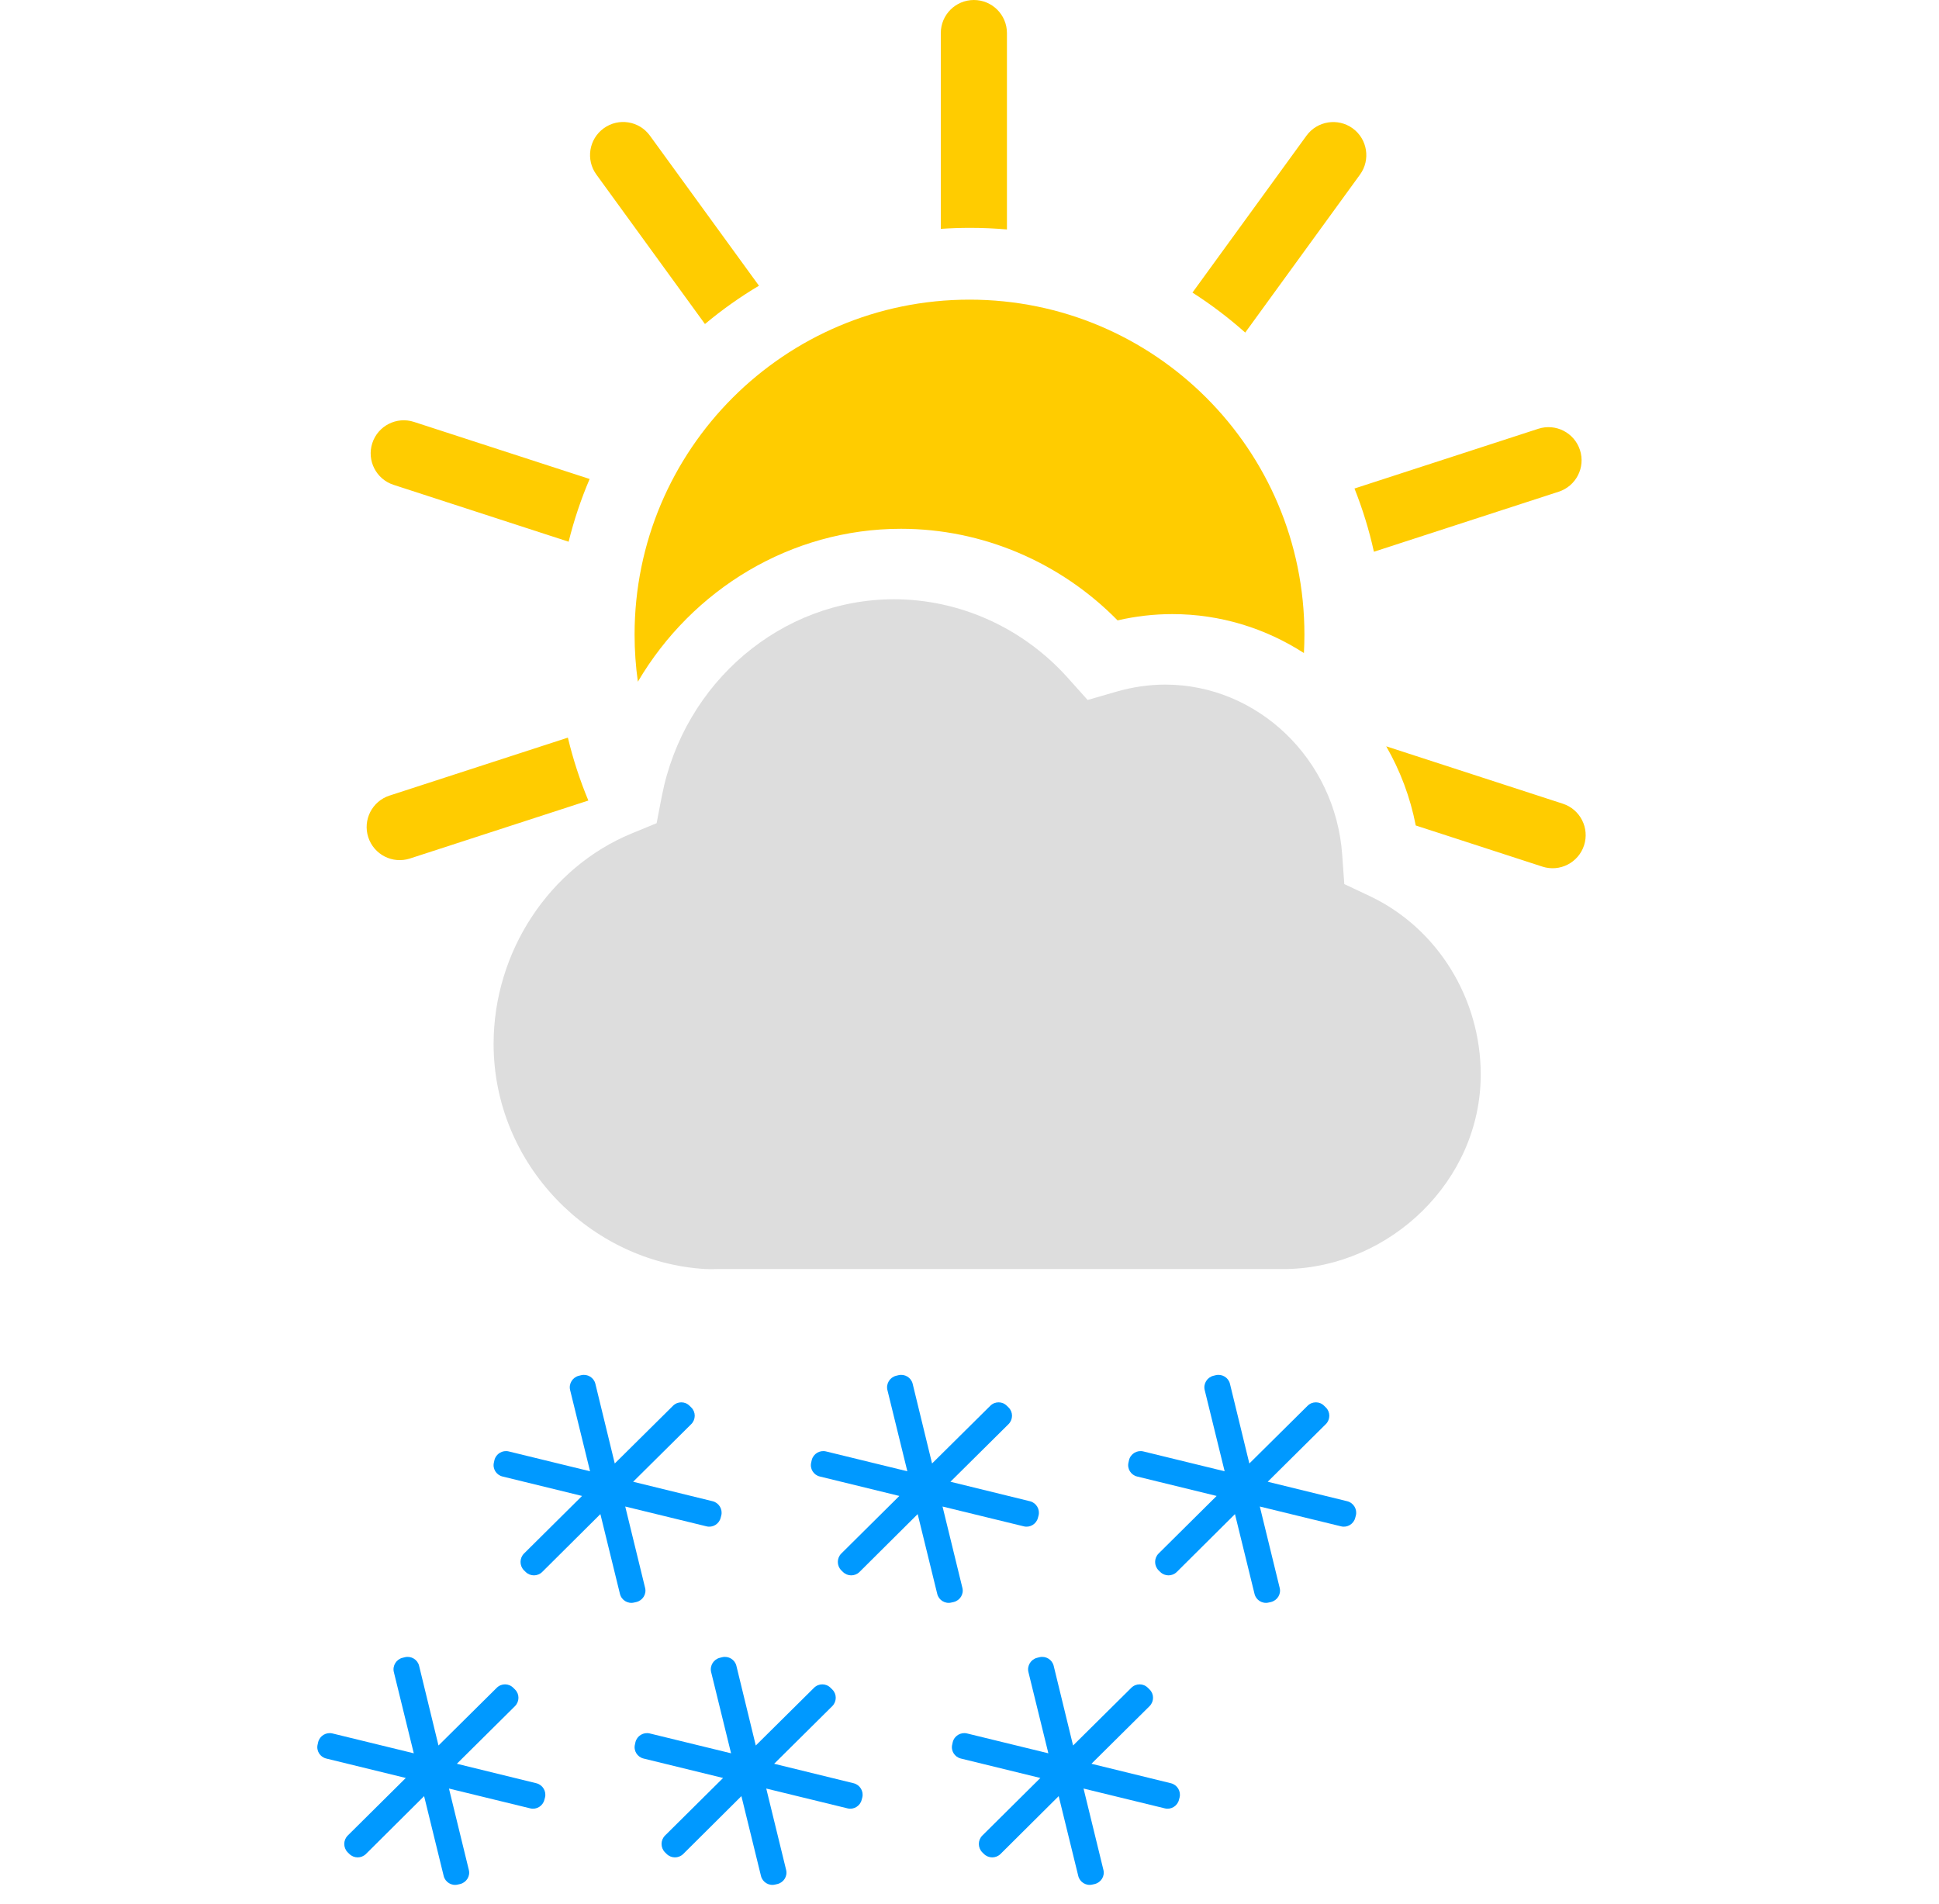
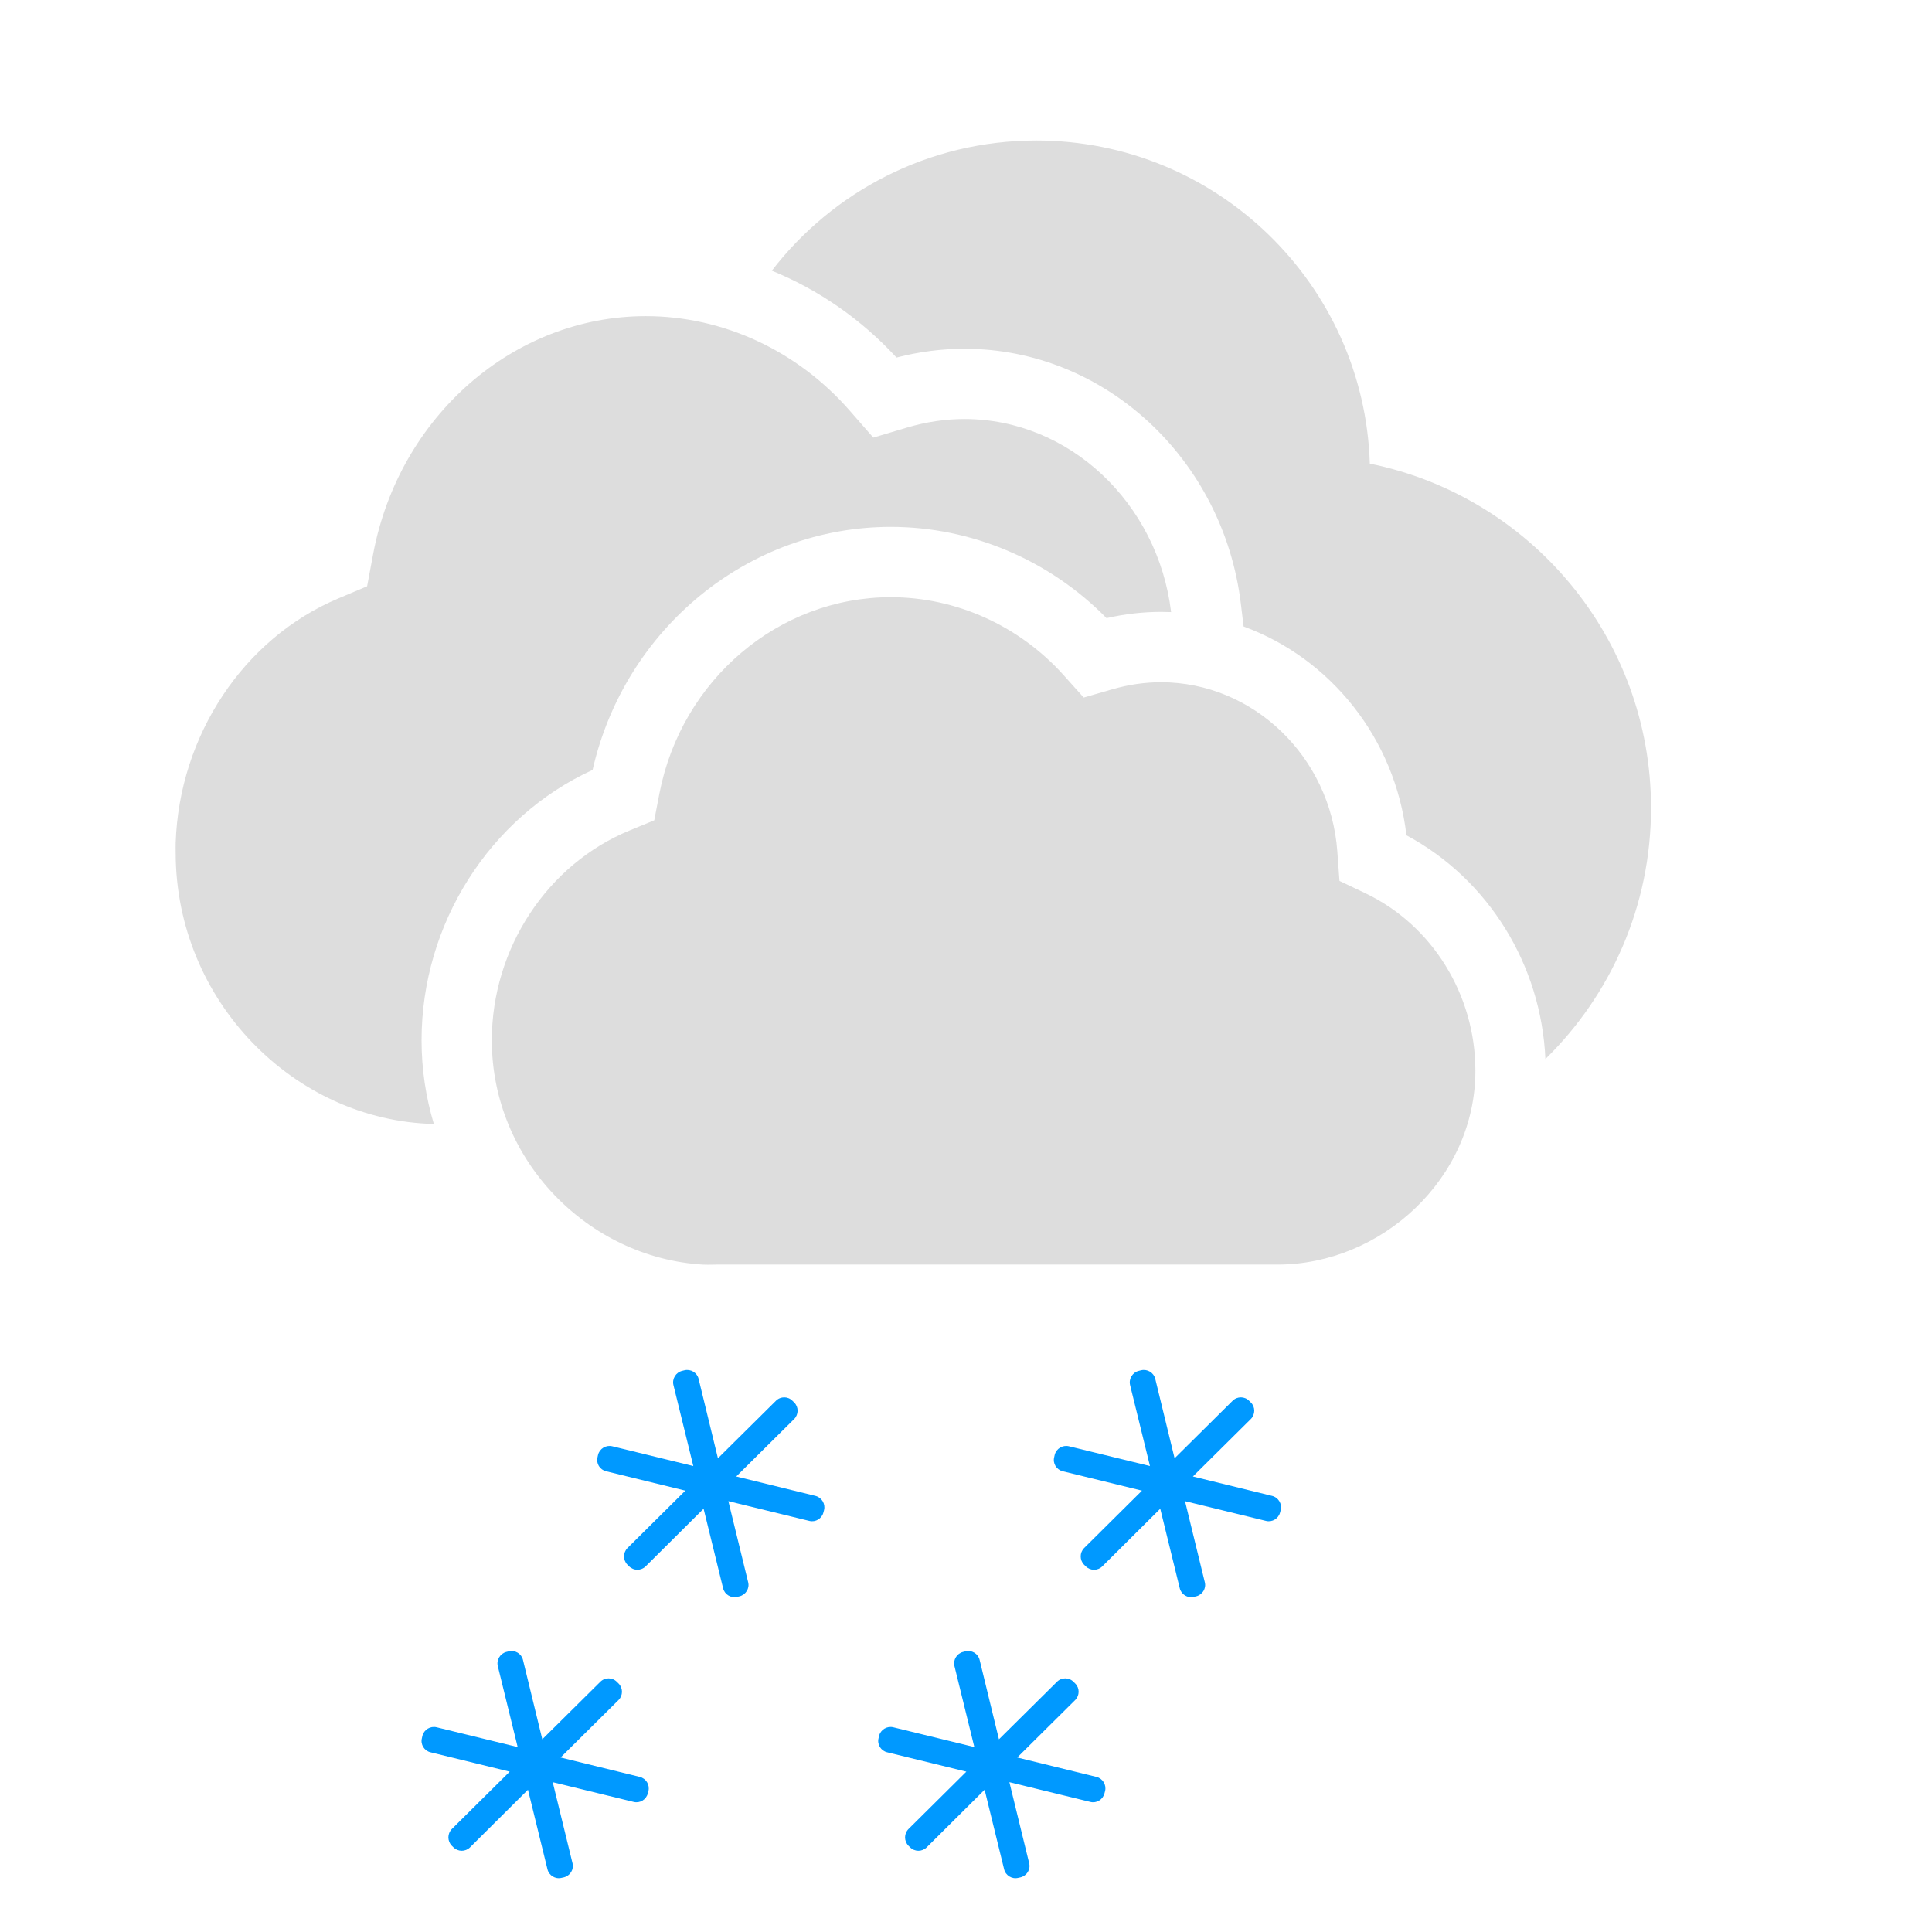
- <svg xmlns="http://www.w3.org/2000/svg" height="54" viewbox="0 0 55 54" width="55">
+ <svg xmlns="http://www.w3.org/2000/svg" height="55" viewbox="0 0 55 55" width="55">
  <g fill="none" fill-rule="evenodd">
-     <g fill="#fc0" transform="translate(10)">
-       <path d="m16.686 6.492v-5.554c0-.518.42-.938.938-.938.518 0 .938.42.938.938v5.571c-.344-.03-.692-.046-1.044-.046-.28 0-.558.01-.833.029zm7.138 1.808 3.234-4.451c.305-.419.892-.512 1.311-.208s.512.892.208 1.311l-3.256 4.482c-.467-.416-.967-.795-1.496-1.134zm4.597 5.557 5.213-1.694c.493-.16 1.022.11 1.182.603.16.493-.11 1.022-.603 1.182l-5.242 1.703c-.136-.618-.322-1.217-.551-1.794zm.898 7.313 5.01 1.628c.493.16.763.69.603 1.182-.16.493-.69.763-1.182.603l-3.592-1.167c-.156-.805-.444-1.562-.838-2.246zm-22.631 1.539-5.06 1.644c-.493.16-1.022-.11-1.182-.603s.11-1.022.603-1.182l5.059-1.644c.147.615.342 1.211.581 1.785zm-.558-7.342-4.967-1.614c-.493-.16-.763-.69-.603-1.182.16-.493.69-.763 1.182-.603l4.983 1.619c-.244.571-.444 1.166-.596 1.78zm3.866-6.176-3.08-4.24c-.305-.419-.212-1.006.208-1.311s1.006-.212 1.311.208l3.093 4.257c-.54.321-1.052.685-1.531 1.086z" fill-rule="nonzero" />
-       <path d="m8.093 19.336c-.061-.436-.093-.882-.093-1.336 0-5.247 4.253-9.5 9.5-9.5s9.5 4.253 9.5 9.5c0 .176-.005.351-.014.525-1.085-.7-2.366-1.105-3.733-1.105-.519 0-1.039.06-1.553.178-1.625-1.655-3.84-2.598-6.143-2.598-3.122 0-5.921 1.716-7.463 4.336z" />
-     </g>
-     <path d="m38.131 25.078-.06-.839c-.193-2.702-2.397-4.819-5.019-4.819-.462 0-.931.068-1.392.202l-.809.234-.571-.637c-1.267-1.411-3.061-2.22-4.923-2.22-3.188 0-5.959 2.352-6.586 5.593l-.146.759-.697.287c-2.349.963-3.927 3.365-3.927 5.975 0 3.415 2.737 6.188 6 6.385.083.005.208.005.377 0h15.988c.066 0.0.111 0.0.135 0 2.916-.058 5.5-2.488 5.5-5.518 0-2.163-1.228-4.145-3.131-5.053z" fill="#ddd" />
+     <path d="m47.001 23c0 2.801-1.152 5.333-3.007 7.148-.116-2.681-1.625-5.12-3.956-6.369-.318-2.761-2.167-5.042-4.635-5.944l-.079-.65c-.496-4.101-3.86-7.256-7.868-7.256-.646 0-1.295.084-1.934.25-1.004-1.091-2.22-1.931-3.55-2.473 1.737-2.254 4.464-3.706 7.529-3.706 5.146 0 9.336 4.092 9.495 9.199 4.567.925 8.005 4.961 8.005 9.801zm-42 1.27c0-.087-.003-.184 0-.27.098-3.059 1.936-5.829 4.629-6.963l.821-.347.172-.919c.739-3.924 4.005-6.771 7.762-6.771 2.195 0 4.309.979 5.802 2.687l.674.771.954-.284c.544-.162 1.096-.245 1.641-.245 2.983 0 5.507 2.388 5.883 5.496-.095-.004-.19-.006-.285-.006-.519 0-1.039.06-1.553.178-1.625-1.655-3.84-2.598-6.143-2.598-4.06 0-7.573 2.901-8.488 6.919-2.938 1.347-4.869 4.391-4.869 7.696 0 .827.123 1.627.35 2.383-3.965-.093-7.35-3.496-7.35-7.728zm33.131.808.738.351c1.903.907 3.131 2.89 3.131 5.053 0 3.068-2.676 5.518-5.635 5.518h-.365-15.623c-.168.005-.294.005-.377 0-3.262-.198-6-2.971-6-6.385 0-2.611 1.578-5.012 3.927-5.975l.697-.287.146-.759c.627-3.242 3.399-5.593 6.586-5.593 1.862 0 3.656.809 4.923 2.22l.571.637.809-.234c.462-.134.93-.202 1.392-.202 2.621 0 4.825 2.117 5.019 4.819z" fill="#ddd" />
    <path d="m0 0h50v55h-50z" />
    <g fill="#09f" fill-rule="evenodd">
-       <path d="m4.959 4.032 1.65-1.636c.128-.13.131-.34 0-.47l-.048-.047c-.128-.132-.34-.132-.47-.003l-1.653 1.638-.55-2.26c-.043-.178-.225-.288-.405-.244l-.064.016c-.178.042-.291.227-.248.403l.566 2.306-2.307-.563c-.177-.043-.36.065-.405.245l-.014.064c-.047.181.067.361.245.403l2.254.551-1.647 1.634c-.13.131-.13.342-.003.473l.048.047c.131.131.34.131.471.003l1.651-1.642.555 2.264c.043.178.225.289.402.244l.064-.014c.181-.045.293-.225.247-.403l-.563-2.306 2.305.562c.177.045.359-.067.402-.244l.017-.064c.045-.177-.067-.36-.244-.404z" transform="translate(31 38)" />
-       <path d="m4.959 4.032 1.65-1.636c.128-.13.131-.34 0-.47l-.048-.047c-.128-.132-.34-.132-.47-.003l-1.653 1.638-.55-2.26c-.043-.178-.225-.288-.405-.244l-.064.016c-.178.042-.291.227-.248.403l.566 2.306-2.307-.563c-.177-.043-.36.065-.405.245l-.014.064c-.047.181.067.361.245.403l2.254.551-1.647 1.634c-.13.131-.13.342-.003.473l.048.047c.131.131.34.131.471.003l1.651-1.642.555 2.264c.043.178.225.289.402.244l.064-.014c.181-.045.293-.225.247-.403l-.563-2.306 2.305.562c.177.045.359-.067.402-.244l.017-.064c.045-.177-.067-.36-.244-.404z" transform="translate(26 46)" />
-       <path d="m4.959 4.032 1.65-1.636c.128-.13.131-.34 0-.47l-.048-.047c-.128-.132-.34-.132-.47-.003l-1.653 1.638-.55-2.26c-.043-.178-.225-.288-.405-.244l-.064.016c-.178.042-.291.227-.248.403l.566 2.306-2.307-.563c-.177-.043-.36.065-.405.245l-.014.064c-.047.181.067.361.245.403l2.254.551-1.647 1.634c-.13.131-.13.342-.003.473l.048.047c.131.131.34.131.471.003l1.651-1.642.555 2.264c.043.178.225.289.402.244l.064-.014c.181-.045.293-.225.247-.403l-.563-2.306 2.305.562c.177.045.359-.067.402-.244l.017-.064c.045-.177-.067-.36-.244-.404z" transform="translate(22 38)" />
-       <path d="m4.959 4.032 1.65-1.636c.128-.13.131-.34 0-.47l-.048-.047c-.128-.132-.34-.132-.47-.003l-1.653 1.638-.55-2.26c-.043-.178-.225-.288-.405-.244l-.064.016c-.178.042-.291.227-.248.403l.566 2.306-2.307-.563c-.177-.043-.36.065-.405.245l-.014.064c-.047.181.067.361.245.403l2.254.551-1.647 1.634c-.13.131-.13.342-.003.473l.048.047c.131.131.34.131.471.003l1.651-1.642.555 2.264c.043.178.225.289.402.244l.064-.014c.181-.045.293-.225.247-.403l-.563-2.306 2.305.562c.177.045.359-.067.402-.244l.017-.064c.045-.177-.067-.36-.244-.404z" transform="translate(17 46)" />
-       <path d="m4.959 4.032 1.65-1.636c.128-.13.131-.34 0-.47l-.048-.047c-.128-.132-.34-.132-.47-.003l-1.653 1.638-.55-2.26c-.043-.178-.225-.288-.405-.244l-.064.016c-.178.042-.291.227-.248.403l.566 2.306-2.307-.563c-.177-.043-.36.065-.405.245l-.014.064c-.047.181.067.361.245.403l2.254.551-1.647 1.634c-.13.131-.13.342-.003.473l.048.047c.131.131.34.131.471.003l1.651-1.642.555 2.264c.043.178.225.289.402.244l.064-.014c.181-.045.293-.225.247-.403l-.563-2.306 2.305.562c.177.045.359-.067.402-.244l.017-.064c.045-.177-.067-.36-.244-.404z" transform="translate(13 38)" />
-       <path d="m4.959 4.032 1.65-1.636c.128-.13.131-.34 0-.47l-.048-.047c-.128-.132-.34-.132-.47-.003l-1.653 1.638-.55-2.26c-.043-.178-.225-.288-.405-.244l-.064.016c-.178.042-.291.227-.248.403l.566 2.306-2.307-.563c-.177-.043-.36.065-.405.245l-.014.064c-.047.181.067.361.245.403l2.254.551-1.647 1.634c-.13.131-.13.342-.003.473l.048.047c.131.131.34.131.471.003l1.651-1.642.555 2.264c.043.178.225.289.402.244l.064-.014c.181-.045.293-.225.247-.403l-.563-2.306 2.305.562c.177.045.359-.067.402-.244l.017-.064c.045-.177-.067-.36-.244-.404z" transform="translate(8 46)" />
+       <path d="m4.959 4.032 1.65-1.636c.128-.13.131-.34 0-.47l-.048-.047c-.128-.132-.34-.132-.47-.003l-1.653 1.638-.55-2.26c-.043-.178-.225-.288-.405-.244l-.064.016c-.178.042-.291.227-.248.403l.566 2.306-2.307-.563c-.177-.043-.36.065-.405.245l-.014.064c-.047.181.067.361.245.403l2.254.551-1.647 1.634c-.13.131-.13.342-.003.473l.048.047c.131.131.34.131.471.003l1.651-1.642.555 2.264c.043.178.225.289.402.244l.064-.014c.181-.045.293-.225.247-.403l-.563-2.306 2.305.562c.177.045.359-.067.402-.244l.017-.064c.045-.177-.067-.36-.244-.404z" transform="translate(29 38)" />
+       <path d="m4.959 4.032 1.65-1.636c.128-.13.131-.34 0-.47l-.048-.047c-.128-.132-.34-.132-.47-.003l-1.653 1.638-.55-2.26c-.043-.178-.225-.288-.405-.244l-.064.016c-.178.042-.291.227-.248.403l.566 2.306-2.307-.563c-.177-.043-.36.065-.405.245l-.014.064c-.047.181.067.361.245.403l2.254.551-1.647 1.634c-.13.131-.13.342-.003.473l.048.047c.131.131.34.131.471.003l1.651-1.642.555 2.264c.043.178.225.289.402.244l.064-.014c.181-.045.293-.225.247-.403l-.563-2.306 2.305.562c.177.045.359-.067.402-.244l.017-.064c.045-.177-.067-.36-.244-.404z" transform="translate(24 46)" />
+       <path d="m4.959 4.032 1.65-1.636c.128-.13.131-.34 0-.47l-.048-.047c-.128-.132-.34-.132-.47-.003l-1.653 1.638-.55-2.26c-.043-.178-.225-.288-.405-.244l-.064.016c-.178.042-.291.227-.248.403l.566 2.306-2.307-.563c-.177-.043-.36.065-.405.245l-.014.064c-.047.181.067.361.245.403l2.254.551-1.647 1.634c-.13.131-.13.342-.003.473l.048.047c.131.131.34.131.471.003l1.651-1.642.555 2.264c.043.178.225.289.402.244l.064-.014c.181-.045.293-.225.247-.403l-.563-2.306 2.305.562c.177.045.359-.067.402-.244l.017-.064c.045-.177-.067-.36-.244-.404z" transform="translate(16 38)" />
+       <path d="m4.959 4.032 1.65-1.636c.128-.13.131-.34 0-.47l-.048-.047c-.128-.132-.34-.132-.47-.003l-1.653 1.638-.55-2.26c-.043-.178-.225-.288-.405-.244l-.064.016c-.178.042-.291.227-.248.403l.566 2.306-2.307-.563c-.177-.043-.36.065-.405.245l-.014.064c-.047.181.067.361.245.403l2.254.551-1.647 1.634c-.13.131-.13.342-.003.473l.048.047c.131.131.34.131.471.003l1.651-1.642.555 2.264c.043.178.225.289.402.244l.064-.014c.181-.045.293-.225.247-.403l-.563-2.306 2.305.562c.177.045.359-.067.402-.244l.017-.064c.045-.177-.067-.36-.244-.404z" transform="translate(11 46)" />
    </g>
  </g>
</svg>
